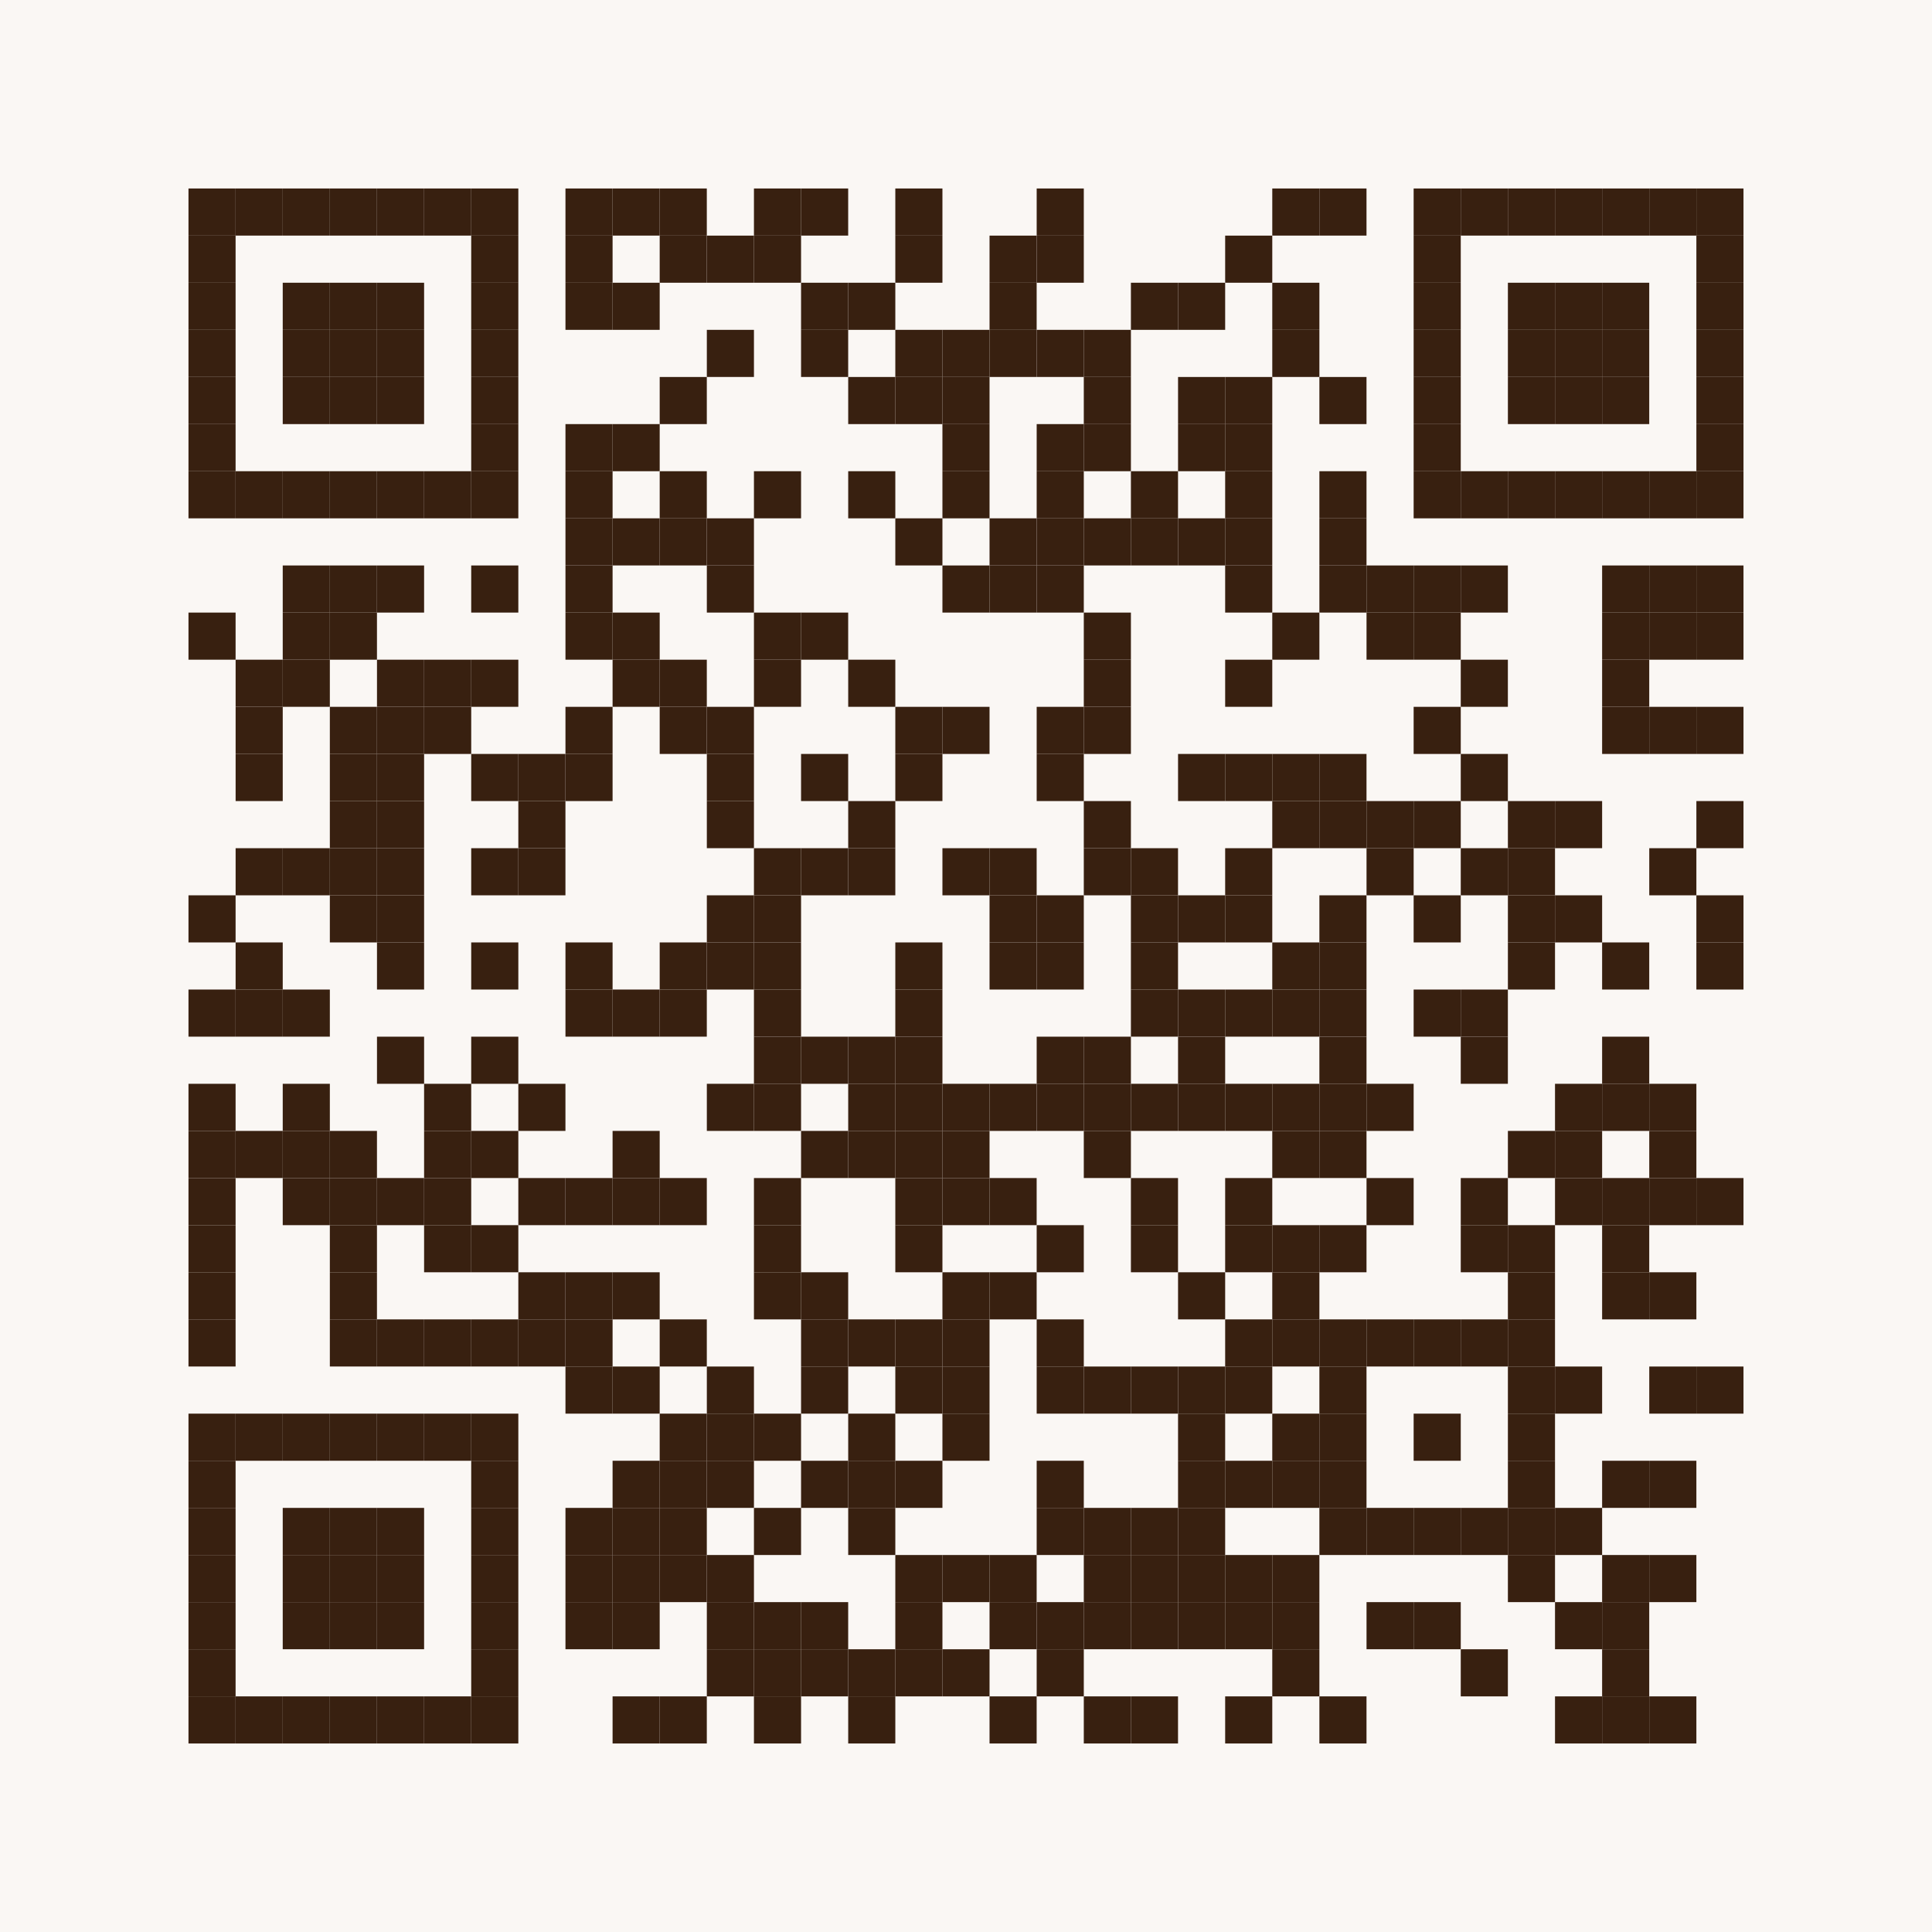
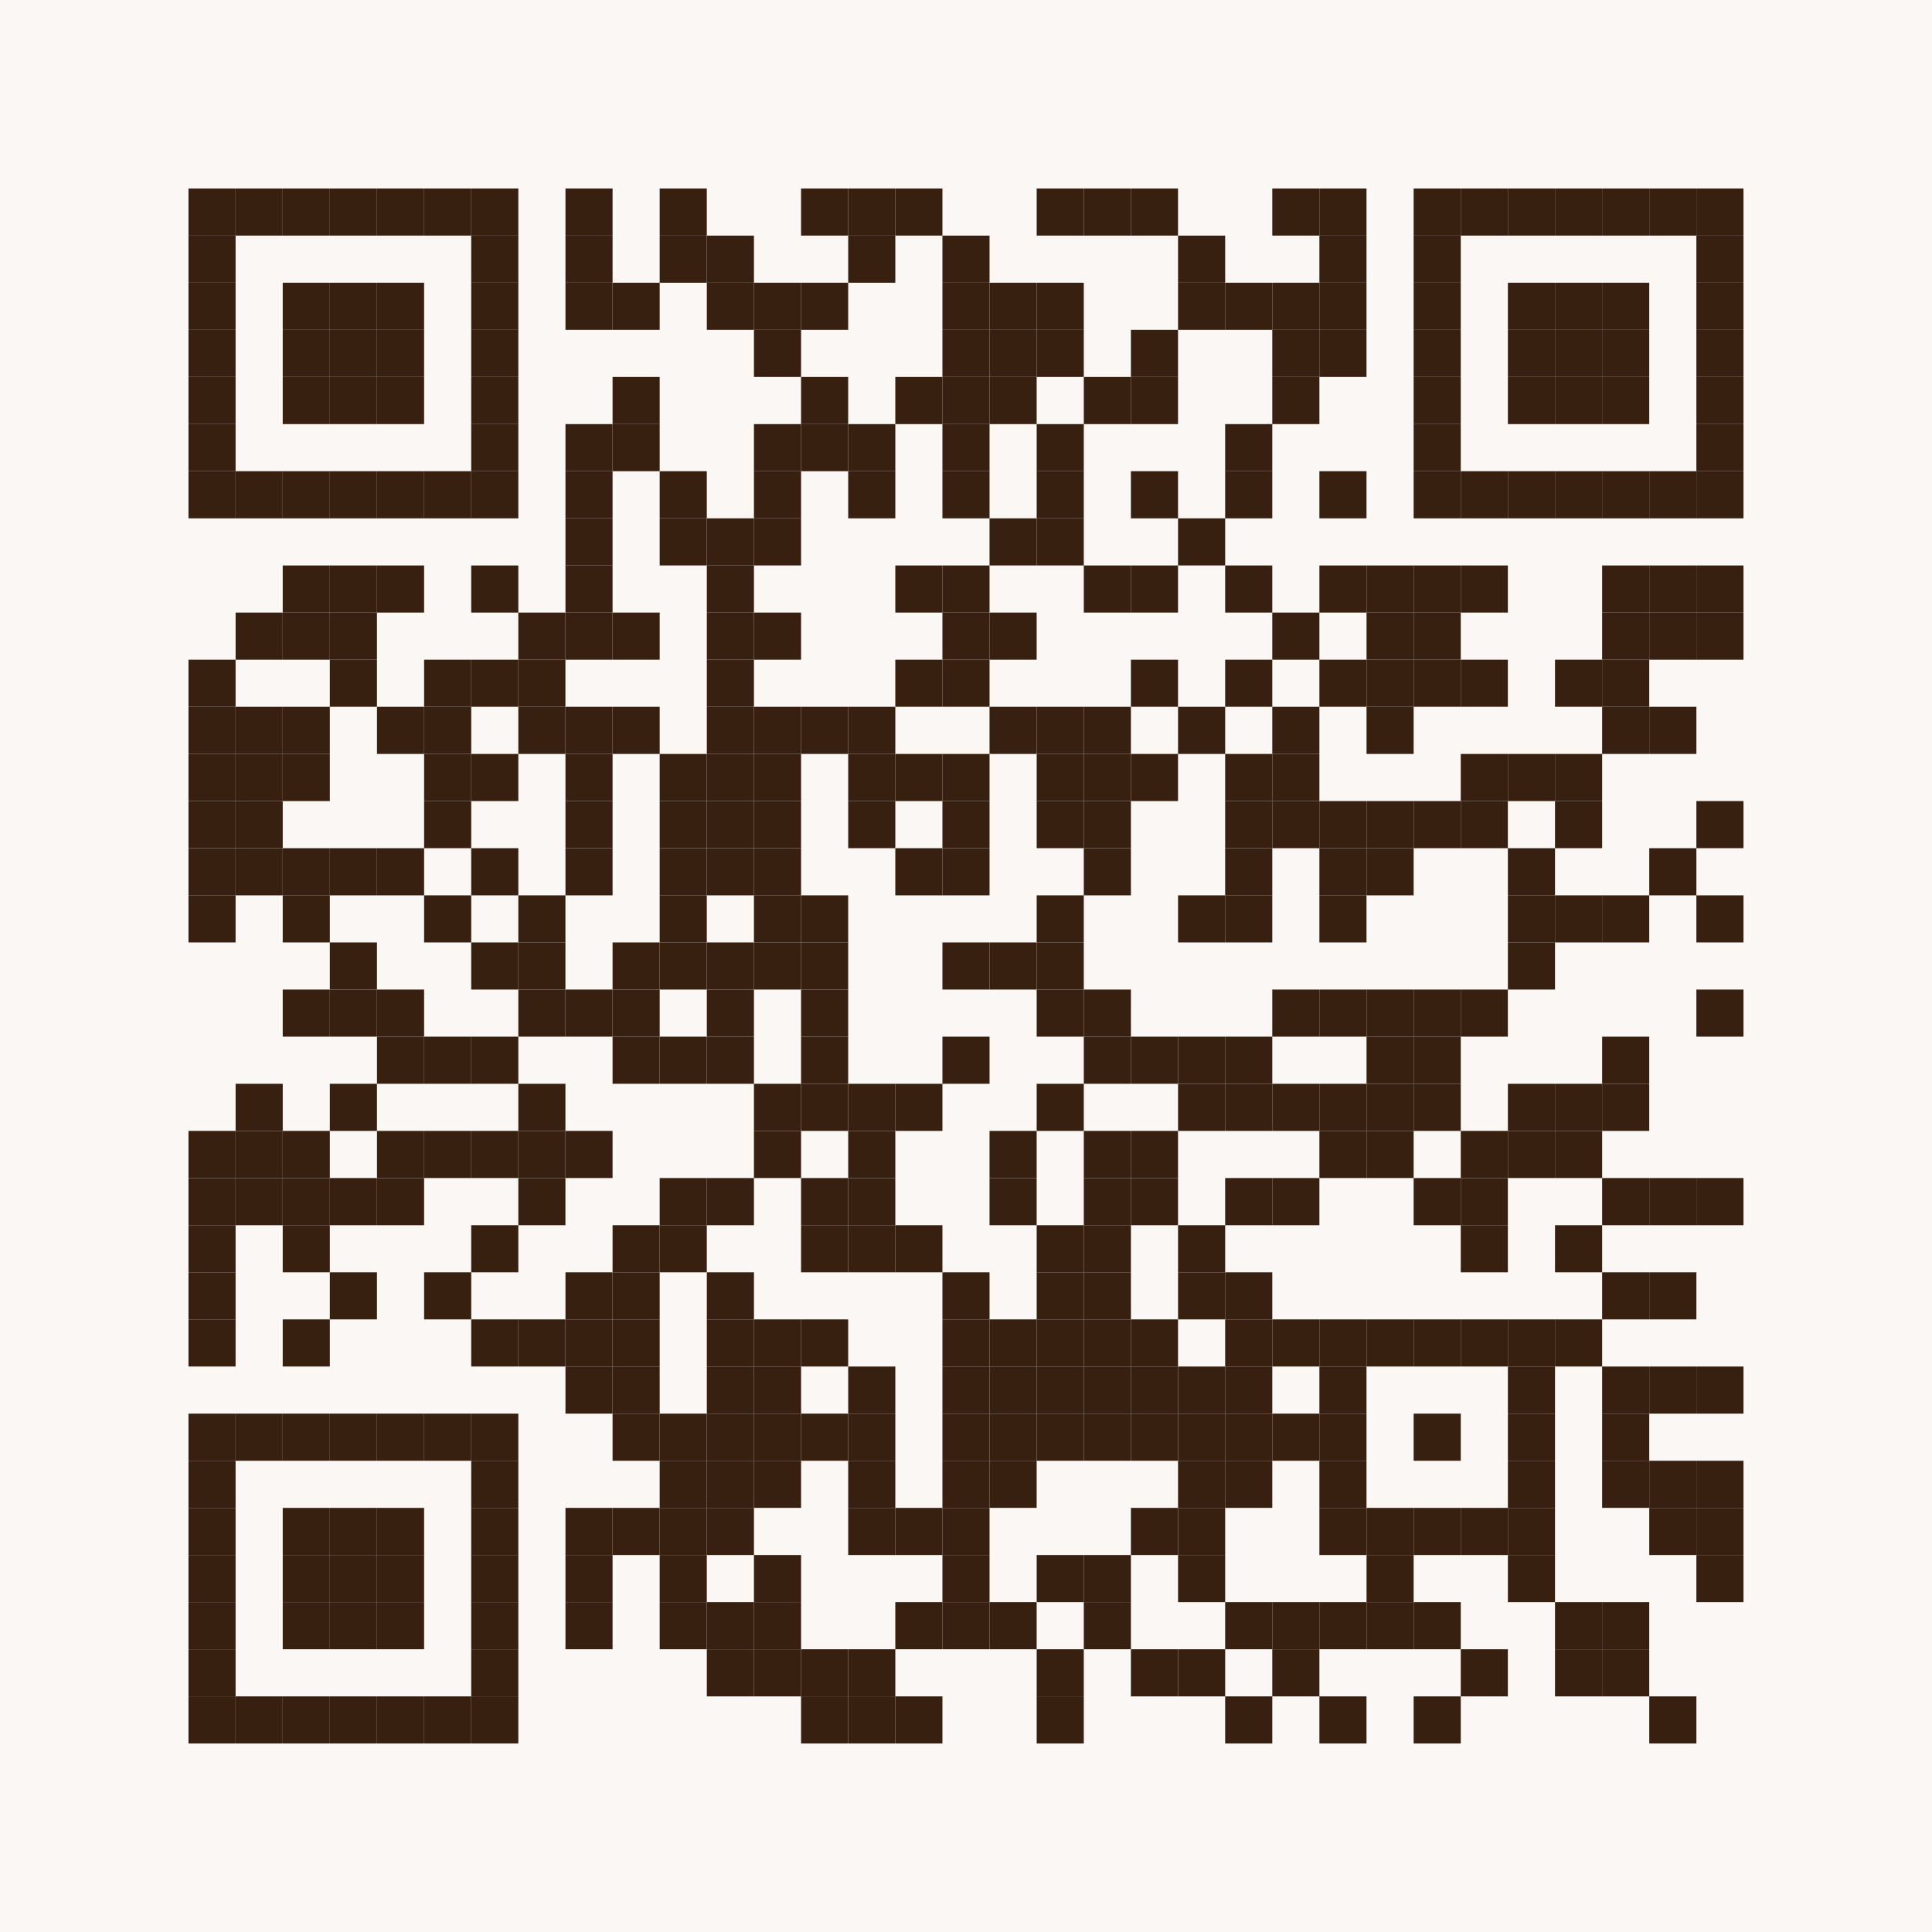
<svg xmlns="http://www.w3.org/2000/svg" width="70mm" height="70mm" viewBox="0 0 70 70" role="img" aria-label="QR code linking to CoffeeSpot menu">
  <rect width="100%" height="100%" fill="#faf7f4" />
  <g fill="#382010">
    <rect x="6.829" y="6.829" width="1.707" height="1.707" />
    <rect x="8.537" y="6.829" width="1.707" height="1.707" />
    <rect x="10.244" y="6.829" width="1.707" height="1.707" />
    <rect x="11.951" y="6.829" width="1.707" height="1.707" />
    <rect x="13.659" y="6.829" width="1.707" height="1.707" />
    <rect x="15.366" y="6.829" width="1.707" height="1.707" />
    <rect x="17.073" y="6.829" width="1.707" height="1.707" />
    <rect x="20.488" y="6.829" width="1.707" height="1.707" />
-     <rect x="22.195" y="6.829" width="1.707" height="1.707" />
    <rect x="23.902" y="6.829" width="1.707" height="1.707" />
-     <rect x="27.317" y="6.829" width="1.707" height="1.707" />
    <rect x="29.024" y="6.829" width="1.707" height="1.707" />
+     <rect x="30.732" y="6.829" width="1.707" height="1.707" />
    <rect x="32.439" y="6.829" width="1.707" height="1.707" />
    <rect x="37.561" y="6.829" width="1.707" height="1.707" />
+     <rect x="39.268" y="6.829" width="1.707" height="1.707" />
+     <rect x="40.975" y="6.829" width="1.707" height="1.707" />
    <rect x="46.097" y="6.829" width="1.707" height="1.707" />
    <rect x="47.804" y="6.829" width="1.707" height="1.707" />
    <rect x="51.219" y="6.829" width="1.707" height="1.707" />
    <rect x="52.926" y="6.829" width="1.707" height="1.707" />
    <rect x="54.634" y="6.829" width="1.707" height="1.707" />
    <rect x="56.341" y="6.829" width="1.707" height="1.707" />
    <rect x="58.048" y="6.829" width="1.707" height="1.707" />
    <rect x="59.756" y="6.829" width="1.707" height="1.707" />
    <rect x="61.463" y="6.829" width="1.707" height="1.707" />
    <rect x="6.829" y="8.537" width="1.707" height="1.707" />
    <rect x="17.073" y="8.537" width="1.707" height="1.707" />
    <rect x="20.488" y="8.537" width="1.707" height="1.707" />
    <rect x="23.902" y="8.537" width="1.707" height="1.707" />
    <rect x="25.61" y="8.537" width="1.707" height="1.707" />
-     <rect x="27.317" y="8.537" width="1.707" height="1.707" />
-     <rect x="32.439" y="8.537" width="1.707" height="1.707" />
-     <rect x="35.853" y="8.537" width="1.707" height="1.707" />
-     <rect x="37.561" y="8.537" width="1.707" height="1.707" />
-     <rect x="44.39" y="8.537" width="1.707" height="1.707" />
+     <rect x="30.732" y="8.537" width="1.707" height="1.707" />
+     <rect x="34.146" y="8.537" width="1.707" height="1.707" />
+     <rect x="42.683" y="8.537" width="1.707" height="1.707" />
+     <rect x="47.804" y="8.537" width="1.707" height="1.707" />
    <rect x="51.219" y="8.537" width="1.707" height="1.707" />
    <rect x="61.463" y="8.537" width="1.707" height="1.707" />
    <rect x="6.829" y="10.244" width="1.707" height="1.707" />
    <rect x="10.244" y="10.244" width="1.707" height="1.707" />
    <rect x="11.951" y="10.244" width="1.707" height="1.707" />
    <rect x="13.659" y="10.244" width="1.707" height="1.707" />
    <rect x="17.073" y="10.244" width="1.707" height="1.707" />
    <rect x="20.488" y="10.244" width="1.707" height="1.707" />
    <rect x="22.195" y="10.244" width="1.707" height="1.707" />
+     <rect x="25.61" y="10.244" width="1.707" height="1.707" />
+     <rect x="27.317" y="10.244" width="1.707" height="1.707" />
    <rect x="29.024" y="10.244" width="1.707" height="1.707" />
-     <rect x="30.732" y="10.244" width="1.707" height="1.707" />
+     <rect x="34.146" y="10.244" width="1.707" height="1.707" />
    <rect x="35.853" y="10.244" width="1.707" height="1.707" />
-     <rect x="40.975" y="10.244" width="1.707" height="1.707" />
+     <rect x="37.561" y="10.244" width="1.707" height="1.707" />
    <rect x="42.683" y="10.244" width="1.707" height="1.707" />
+     <rect x="44.39" y="10.244" width="1.707" height="1.707" />
    <rect x="46.097" y="10.244" width="1.707" height="1.707" />
+     <rect x="47.804" y="10.244" width="1.707" height="1.707" />
    <rect x="51.219" y="10.244" width="1.707" height="1.707" />
    <rect x="54.634" y="10.244" width="1.707" height="1.707" />
    <rect x="56.341" y="10.244" width="1.707" height="1.707" />
    <rect x="58.048" y="10.244" width="1.707" height="1.707" />
    <rect x="61.463" y="10.244" width="1.707" height="1.707" />
    <rect x="6.829" y="11.951" width="1.707" height="1.707" />
    <rect x="10.244" y="11.951" width="1.707" height="1.707" />
    <rect x="11.951" y="11.951" width="1.707" height="1.707" />
    <rect x="13.659" y="11.951" width="1.707" height="1.707" />
    <rect x="17.073" y="11.951" width="1.707" height="1.707" />
-     <rect x="25.61" y="11.951" width="1.707" height="1.707" />
-     <rect x="29.024" y="11.951" width="1.707" height="1.707" />
-     <rect x="32.439" y="11.951" width="1.707" height="1.707" />
+     <rect x="27.317" y="11.951" width="1.707" height="1.707" />
    <rect x="34.146" y="11.951" width="1.707" height="1.707" />
    <rect x="35.853" y="11.951" width="1.707" height="1.707" />
    <rect x="37.561" y="11.951" width="1.707" height="1.707" />
-     <rect x="39.268" y="11.951" width="1.707" height="1.707" />
+     <rect x="40.975" y="11.951" width="1.707" height="1.707" />
    <rect x="46.097" y="11.951" width="1.707" height="1.707" />
+     <rect x="47.804" y="11.951" width="1.707" height="1.707" />
    <rect x="51.219" y="11.951" width="1.707" height="1.707" />
    <rect x="54.634" y="11.951" width="1.707" height="1.707" />
    <rect x="56.341" y="11.951" width="1.707" height="1.707" />
    <rect x="58.048" y="11.951" width="1.707" height="1.707" />
    <rect x="61.463" y="11.951" width="1.707" height="1.707" />
    <rect x="6.829" y="13.659" width="1.707" height="1.707" />
    <rect x="10.244" y="13.659" width="1.707" height="1.707" />
    <rect x="11.951" y="13.659" width="1.707" height="1.707" />
    <rect x="13.659" y="13.659" width="1.707" height="1.707" />
    <rect x="17.073" y="13.659" width="1.707" height="1.707" />
-     <rect x="23.902" y="13.659" width="1.707" height="1.707" />
-     <rect x="30.732" y="13.659" width="1.707" height="1.707" />
+     <rect x="22.195" y="13.659" width="1.707" height="1.707" />
+     <rect x="29.024" y="13.659" width="1.707" height="1.707" />
    <rect x="32.439" y="13.659" width="1.707" height="1.707" />
    <rect x="34.146" y="13.659" width="1.707" height="1.707" />
+     <rect x="35.853" y="13.659" width="1.707" height="1.707" />
    <rect x="39.268" y="13.659" width="1.707" height="1.707" />
-     <rect x="42.683" y="13.659" width="1.707" height="1.707" />
-     <rect x="44.39" y="13.659" width="1.707" height="1.707" />
-     <rect x="47.804" y="13.659" width="1.707" height="1.707" />
+     <rect x="40.975" y="13.659" width="1.707" height="1.707" />
+     <rect x="46.097" y="13.659" width="1.707" height="1.707" />
    <rect x="51.219" y="13.659" width="1.707" height="1.707" />
    <rect x="54.634" y="13.659" width="1.707" height="1.707" />
    <rect x="56.341" y="13.659" width="1.707" height="1.707" />
    <rect x="58.048" y="13.659" width="1.707" height="1.707" />
    <rect x="61.463" y="13.659" width="1.707" height="1.707" />
    <rect x="6.829" y="15.366" width="1.707" height="1.707" />
    <rect x="17.073" y="15.366" width="1.707" height="1.707" />
    <rect x="20.488" y="15.366" width="1.707" height="1.707" />
    <rect x="22.195" y="15.366" width="1.707" height="1.707" />
+     <rect x="27.317" y="15.366" width="1.707" height="1.707" />
+     <rect x="29.024" y="15.366" width="1.707" height="1.707" />
+     <rect x="30.732" y="15.366" width="1.707" height="1.707" />
    <rect x="34.146" y="15.366" width="1.707" height="1.707" />
    <rect x="37.561" y="15.366" width="1.707" height="1.707" />
-     <rect x="39.268" y="15.366" width="1.707" height="1.707" />
-     <rect x="42.683" y="15.366" width="1.707" height="1.707" />
    <rect x="44.39" y="15.366" width="1.707" height="1.707" />
    <rect x="51.219" y="15.366" width="1.707" height="1.707" />
    <rect x="61.463" y="15.366" width="1.707" height="1.707" />
    <rect x="6.829" y="17.073" width="1.707" height="1.707" />
    <rect x="8.537" y="17.073" width="1.707" height="1.707" />
    <rect x="10.244" y="17.073" width="1.707" height="1.707" />
    <rect x="11.951" y="17.073" width="1.707" height="1.707" />
    <rect x="13.659" y="17.073" width="1.707" height="1.707" />
    <rect x="15.366" y="17.073" width="1.707" height="1.707" />
    <rect x="17.073" y="17.073" width="1.707" height="1.707" />
    <rect x="20.488" y="17.073" width="1.707" height="1.707" />
    <rect x="23.902" y="17.073" width="1.707" height="1.707" />
    <rect x="27.317" y="17.073" width="1.707" height="1.707" />
    <rect x="30.732" y="17.073" width="1.707" height="1.707" />
    <rect x="34.146" y="17.073" width="1.707" height="1.707" />
    <rect x="37.561" y="17.073" width="1.707" height="1.707" />
    <rect x="40.975" y="17.073" width="1.707" height="1.707" />
    <rect x="44.39" y="17.073" width="1.707" height="1.707" />
    <rect x="47.804" y="17.073" width="1.707" height="1.707" />
    <rect x="51.219" y="17.073" width="1.707" height="1.707" />
    <rect x="52.926" y="17.073" width="1.707" height="1.707" />
    <rect x="54.634" y="17.073" width="1.707" height="1.707" />
    <rect x="56.341" y="17.073" width="1.707" height="1.707" />
    <rect x="58.048" y="17.073" width="1.707" height="1.707" />
    <rect x="59.756" y="17.073" width="1.707" height="1.707" />
    <rect x="61.463" y="17.073" width="1.707" height="1.707" />
    <rect x="20.488" y="18.78" width="1.707" height="1.707" />
-     <rect x="22.195" y="18.78" width="1.707" height="1.707" />
    <rect x="23.902" y="18.78" width="1.707" height="1.707" />
    <rect x="25.61" y="18.78" width="1.707" height="1.707" />
-     <rect x="32.439" y="18.78" width="1.707" height="1.707" />
+     <rect x="27.317" y="18.78" width="1.707" height="1.707" />
    <rect x="35.853" y="18.78" width="1.707" height="1.707" />
    <rect x="37.561" y="18.78" width="1.707" height="1.707" />
-     <rect x="39.268" y="18.78" width="1.707" height="1.707" />
-     <rect x="40.975" y="18.78" width="1.707" height="1.707" />
    <rect x="42.683" y="18.78" width="1.707" height="1.707" />
-     <rect x="44.39" y="18.78" width="1.707" height="1.707" />
-     <rect x="47.804" y="18.78" width="1.707" height="1.707" />
    <rect x="10.244" y="20.488" width="1.707" height="1.707" />
    <rect x="11.951" y="20.488" width="1.707" height="1.707" />
    <rect x="13.659" y="20.488" width="1.707" height="1.707" />
    <rect x="17.073" y="20.488" width="1.707" height="1.707" />
    <rect x="20.488" y="20.488" width="1.707" height="1.707" />
    <rect x="25.61" y="20.488" width="1.707" height="1.707" />
+     <rect x="32.439" y="20.488" width="1.707" height="1.707" />
    <rect x="34.146" y="20.488" width="1.707" height="1.707" />
-     <rect x="35.853" y="20.488" width="1.707" height="1.707" />
-     <rect x="37.561" y="20.488" width="1.707" height="1.707" />
+     <rect x="39.268" y="20.488" width="1.707" height="1.707" />
+     <rect x="40.975" y="20.488" width="1.707" height="1.707" />
    <rect x="44.39" y="20.488" width="1.707" height="1.707" />
    <rect x="47.804" y="20.488" width="1.707" height="1.707" />
    <rect x="49.512" y="20.488" width="1.707" height="1.707" />
    <rect x="51.219" y="20.488" width="1.707" height="1.707" />
    <rect x="52.926" y="20.488" width="1.707" height="1.707" />
    <rect x="58.048" y="20.488" width="1.707" height="1.707" />
    <rect x="59.756" y="20.488" width="1.707" height="1.707" />
    <rect x="61.463" y="20.488" width="1.707" height="1.707" />
-     <rect x="6.829" y="22.195" width="1.707" height="1.707" />
+     <rect x="8.537" y="22.195" width="1.707" height="1.707" />
    <rect x="10.244" y="22.195" width="1.707" height="1.707" />
    <rect x="11.951" y="22.195" width="1.707" height="1.707" />
+     <rect x="18.78" y="22.195" width="1.707" height="1.707" />
    <rect x="20.488" y="22.195" width="1.707" height="1.707" />
    <rect x="22.195" y="22.195" width="1.707" height="1.707" />
+     <rect x="25.61" y="22.195" width="1.707" height="1.707" />
    <rect x="27.317" y="22.195" width="1.707" height="1.707" />
-     <rect x="29.024" y="22.195" width="1.707" height="1.707" />
-     <rect x="39.268" y="22.195" width="1.707" height="1.707" />
+     <rect x="34.146" y="22.195" width="1.707" height="1.707" />
+     <rect x="35.853" y="22.195" width="1.707" height="1.707" />
    <rect x="46.097" y="22.195" width="1.707" height="1.707" />
    <rect x="49.512" y="22.195" width="1.707" height="1.707" />
    <rect x="51.219" y="22.195" width="1.707" height="1.707" />
    <rect x="58.048" y="22.195" width="1.707" height="1.707" />
    <rect x="59.756" y="22.195" width="1.707" height="1.707" />
    <rect x="61.463" y="22.195" width="1.707" height="1.707" />
-     <rect x="8.537" y="23.902" width="1.707" height="1.707" />
-     <rect x="10.244" y="23.902" width="1.707" height="1.707" />
-     <rect x="13.659" y="23.902" width="1.707" height="1.707" />
+     <rect x="6.829" y="23.902" width="1.707" height="1.707" />
+     <rect x="11.951" y="23.902" width="1.707" height="1.707" />
    <rect x="15.366" y="23.902" width="1.707" height="1.707" />
    <rect x="17.073" y="23.902" width="1.707" height="1.707" />
-     <rect x="22.195" y="23.902" width="1.707" height="1.707" />
-     <rect x="23.902" y="23.902" width="1.707" height="1.707" />
-     <rect x="27.317" y="23.902" width="1.707" height="1.707" />
-     <rect x="30.732" y="23.902" width="1.707" height="1.707" />
-     <rect x="39.268" y="23.902" width="1.707" height="1.707" />
+     <rect x="18.78" y="23.902" width="1.707" height="1.707" />
+     <rect x="25.61" y="23.902" width="1.707" height="1.707" />
+     <rect x="32.439" y="23.902" width="1.707" height="1.707" />
+     <rect x="34.146" y="23.902" width="1.707" height="1.707" />
+     <rect x="40.975" y="23.902" width="1.707" height="1.707" />
    <rect x="44.39" y="23.902" width="1.707" height="1.707" />
+     <rect x="47.804" y="23.902" width="1.707" height="1.707" />
+     <rect x="49.512" y="23.902" width="1.707" height="1.707" />
+     <rect x="51.219" y="23.902" width="1.707" height="1.707" />
    <rect x="52.926" y="23.902" width="1.707" height="1.707" />
+     <rect x="56.341" y="23.902" width="1.707" height="1.707" />
    <rect x="58.048" y="23.902" width="1.707" height="1.707" />
+     <rect x="6.829" y="25.61" width="1.707" height="1.707" />
    <rect x="8.537" y="25.61" width="1.707" height="1.707" />
-     <rect x="11.951" y="25.61" width="1.707" height="1.707" />
+     <rect x="10.244" y="25.61" width="1.707" height="1.707" />
    <rect x="13.659" y="25.61" width="1.707" height="1.707" />
    <rect x="15.366" y="25.61" width="1.707" height="1.707" />
+     <rect x="18.78" y="25.61" width="1.707" height="1.707" />
    <rect x="20.488" y="25.61" width="1.707" height="1.707" />
-     <rect x="23.902" y="25.61" width="1.707" height="1.707" />
+     <rect x="22.195" y="25.61" width="1.707" height="1.707" />
    <rect x="25.61" y="25.61" width="1.707" height="1.707" />
-     <rect x="32.439" y="25.61" width="1.707" height="1.707" />
-     <rect x="34.146" y="25.61" width="1.707" height="1.707" />
+     <rect x="27.317" y="25.61" width="1.707" height="1.707" />
+     <rect x="29.024" y="25.61" width="1.707" height="1.707" />
+     <rect x="30.732" y="25.61" width="1.707" height="1.707" />
+     <rect x="35.853" y="25.61" width="1.707" height="1.707" />
    <rect x="37.561" y="25.61" width="1.707" height="1.707" />
    <rect x="39.268" y="25.61" width="1.707" height="1.707" />
-     <rect x="51.219" y="25.61" width="1.707" height="1.707" />
+     <rect x="42.683" y="25.61" width="1.707" height="1.707" />
+     <rect x="46.097" y="25.61" width="1.707" height="1.707" />
+     <rect x="49.512" y="25.61" width="1.707" height="1.707" />
    <rect x="58.048" y="25.61" width="1.707" height="1.707" />
    <rect x="59.756" y="25.61" width="1.707" height="1.707" />
-     <rect x="61.463" y="25.61" width="1.707" height="1.707" />
+     <rect x="6.829" y="27.317" width="1.707" height="1.707" />
    <rect x="8.537" y="27.317" width="1.707" height="1.707" />
-     <rect x="11.951" y="27.317" width="1.707" height="1.707" />
-     <rect x="13.659" y="27.317" width="1.707" height="1.707" />
+     <rect x="10.244" y="27.317" width="1.707" height="1.707" />
+     <rect x="15.366" y="27.317" width="1.707" height="1.707" />
    <rect x="17.073" y="27.317" width="1.707" height="1.707" />
-     <rect x="18.78" y="27.317" width="1.707" height="1.707" />
    <rect x="20.488" y="27.317" width="1.707" height="1.707" />
+     <rect x="23.902" y="27.317" width="1.707" height="1.707" />
    <rect x="25.61" y="27.317" width="1.707" height="1.707" />
-     <rect x="29.024" y="27.317" width="1.707" height="1.707" />
+     <rect x="27.317" y="27.317" width="1.707" height="1.707" />
+     <rect x="30.732" y="27.317" width="1.707" height="1.707" />
    <rect x="32.439" y="27.317" width="1.707" height="1.707" />
+     <rect x="34.146" y="27.317" width="1.707" height="1.707" />
    <rect x="37.561" y="27.317" width="1.707" height="1.707" />
-     <rect x="42.683" y="27.317" width="1.707" height="1.707" />
+     <rect x="39.268" y="27.317" width="1.707" height="1.707" />
+     <rect x="40.975" y="27.317" width="1.707" height="1.707" />
    <rect x="44.39" y="27.317" width="1.707" height="1.707" />
    <rect x="46.097" y="27.317" width="1.707" height="1.707" />
-     <rect x="47.804" y="27.317" width="1.707" height="1.707" />
    <rect x="52.926" y="27.317" width="1.707" height="1.707" />
-     <rect x="11.951" y="29.024" width="1.707" height="1.707" />
-     <rect x="13.659" y="29.024" width="1.707" height="1.707" />
-     <rect x="18.78" y="29.024" width="1.707" height="1.707" />
+     <rect x="54.634" y="27.317" width="1.707" height="1.707" />
+     <rect x="56.341" y="27.317" width="1.707" height="1.707" />
+     <rect x="6.829" y="29.024" width="1.707" height="1.707" />
+     <rect x="8.537" y="29.024" width="1.707" height="1.707" />
+     <rect x="15.366" y="29.024" width="1.707" height="1.707" />
+     <rect x="20.488" y="29.024" width="1.707" height="1.707" />
+     <rect x="23.902" y="29.024" width="1.707" height="1.707" />
    <rect x="25.61" y="29.024" width="1.707" height="1.707" />
+     <rect x="27.317" y="29.024" width="1.707" height="1.707" />
    <rect x="30.732" y="29.024" width="1.707" height="1.707" />
+     <rect x="34.146" y="29.024" width="1.707" height="1.707" />
+     <rect x="37.561" y="29.024" width="1.707" height="1.707" />
    <rect x="39.268" y="29.024" width="1.707" height="1.707" />
+     <rect x="44.39" y="29.024" width="1.707" height="1.707" />
    <rect x="46.097" y="29.024" width="1.707" height="1.707" />
    <rect x="47.804" y="29.024" width="1.707" height="1.707" />
    <rect x="49.512" y="29.024" width="1.707" height="1.707" />
    <rect x="51.219" y="29.024" width="1.707" height="1.707" />
-     <rect x="54.634" y="29.024" width="1.707" height="1.707" />
+     <rect x="52.926" y="29.024" width="1.707" height="1.707" />
    <rect x="56.341" y="29.024" width="1.707" height="1.707" />
    <rect x="61.463" y="29.024" width="1.707" height="1.707" />
+     <rect x="6.829" y="30.732" width="1.707" height="1.707" />
    <rect x="8.537" y="30.732" width="1.707" height="1.707" />
    <rect x="10.244" y="30.732" width="1.707" height="1.707" />
    <rect x="11.951" y="30.732" width="1.707" height="1.707" />
    <rect x="13.659" y="30.732" width="1.707" height="1.707" />
    <rect x="17.073" y="30.732" width="1.707" height="1.707" />
-     <rect x="18.78" y="30.732" width="1.707" height="1.707" />
+     <rect x="20.488" y="30.732" width="1.707" height="1.707" />
+     <rect x="23.902" y="30.732" width="1.707" height="1.707" />
+     <rect x="25.61" y="30.732" width="1.707" height="1.707" />
    <rect x="27.317" y="30.732" width="1.707" height="1.707" />
-     <rect x="29.024" y="30.732" width="1.707" height="1.707" />
-     <rect x="30.732" y="30.732" width="1.707" height="1.707" />
+     <rect x="32.439" y="30.732" width="1.707" height="1.707" />
    <rect x="34.146" y="30.732" width="1.707" height="1.707" />
-     <rect x="35.853" y="30.732" width="1.707" height="1.707" />
    <rect x="39.268" y="30.732" width="1.707" height="1.707" />
-     <rect x="40.975" y="30.732" width="1.707" height="1.707" />
    <rect x="44.39" y="30.732" width="1.707" height="1.707" />
+     <rect x="47.804" y="30.732" width="1.707" height="1.707" />
    <rect x="49.512" y="30.732" width="1.707" height="1.707" />
-     <rect x="52.926" y="30.732" width="1.707" height="1.707" />
    <rect x="54.634" y="30.732" width="1.707" height="1.707" />
    <rect x="59.756" y="30.732" width="1.707" height="1.707" />
    <rect x="6.829" y="32.439" width="1.707" height="1.707" />
-     <rect x="11.951" y="32.439" width="1.707" height="1.707" />
-     <rect x="13.659" y="32.439" width="1.707" height="1.707" />
-     <rect x="25.61" y="32.439" width="1.707" height="1.707" />
+     <rect x="10.244" y="32.439" width="1.707" height="1.707" />
+     <rect x="15.366" y="32.439" width="1.707" height="1.707" />
+     <rect x="18.78" y="32.439" width="1.707" height="1.707" />
+     <rect x="23.902" y="32.439" width="1.707" height="1.707" />
    <rect x="27.317" y="32.439" width="1.707" height="1.707" />
-     <rect x="35.853" y="32.439" width="1.707" height="1.707" />
+     <rect x="29.024" y="32.439" width="1.707" height="1.707" />
    <rect x="37.561" y="32.439" width="1.707" height="1.707" />
-     <rect x="40.975" y="32.439" width="1.707" height="1.707" />
    <rect x="42.683" y="32.439" width="1.707" height="1.707" />
    <rect x="44.39" y="32.439" width="1.707" height="1.707" />
    <rect x="47.804" y="32.439" width="1.707" height="1.707" />
-     <rect x="51.219" y="32.439" width="1.707" height="1.707" />
    <rect x="54.634" y="32.439" width="1.707" height="1.707" />
    <rect x="56.341" y="32.439" width="1.707" height="1.707" />
+     <rect x="58.048" y="32.439" width="1.707" height="1.707" />
    <rect x="61.463" y="32.439" width="1.707" height="1.707" />
-     <rect x="8.537" y="34.146" width="1.707" height="1.707" />
-     <rect x="13.659" y="34.146" width="1.707" height="1.707" />
+     <rect x="11.951" y="34.146" width="1.707" height="1.707" />
    <rect x="17.073" y="34.146" width="1.707" height="1.707" />
-     <rect x="20.488" y="34.146" width="1.707" height="1.707" />
+     <rect x="18.78" y="34.146" width="1.707" height="1.707" />
+     <rect x="22.195" y="34.146" width="1.707" height="1.707" />
    <rect x="23.902" y="34.146" width="1.707" height="1.707" />
    <rect x="25.61" y="34.146" width="1.707" height="1.707" />
    <rect x="27.317" y="34.146" width="1.707" height="1.707" />
-     <rect x="32.439" y="34.146" width="1.707" height="1.707" />
+     <rect x="29.024" y="34.146" width="1.707" height="1.707" />
+     <rect x="34.146" y="34.146" width="1.707" height="1.707" />
    <rect x="35.853" y="34.146" width="1.707" height="1.707" />
    <rect x="37.561" y="34.146" width="1.707" height="1.707" />
-     <rect x="40.975" y="34.146" width="1.707" height="1.707" />
-     <rect x="46.097" y="34.146" width="1.707" height="1.707" />
-     <rect x="47.804" y="34.146" width="1.707" height="1.707" />
    <rect x="54.634" y="34.146" width="1.707" height="1.707" />
-     <rect x="58.048" y="34.146" width="1.707" height="1.707" />
-     <rect x="61.463" y="34.146" width="1.707" height="1.707" />
-     <rect x="6.829" y="35.853" width="1.707" height="1.707" />
-     <rect x="8.537" y="35.853" width="1.707" height="1.707" />
    <rect x="10.244" y="35.853" width="1.707" height="1.707" />
+     <rect x="11.951" y="35.853" width="1.707" height="1.707" />
+     <rect x="13.659" y="35.853" width="1.707" height="1.707" />
+     <rect x="18.78" y="35.853" width="1.707" height="1.707" />
    <rect x="20.488" y="35.853" width="1.707" height="1.707" />
    <rect x="22.195" y="35.853" width="1.707" height="1.707" />
-     <rect x="23.902" y="35.853" width="1.707" height="1.707" />
-     <rect x="27.317" y="35.853" width="1.707" height="1.707" />
-     <rect x="32.439" y="35.853" width="1.707" height="1.707" />
-     <rect x="40.975" y="35.853" width="1.707" height="1.707" />
-     <rect x="42.683" y="35.853" width="1.707" height="1.707" />
-     <rect x="44.39" y="35.853" width="1.707" height="1.707" />
+     <rect x="25.61" y="35.853" width="1.707" height="1.707" />
+     <rect x="29.024" y="35.853" width="1.707" height="1.707" />
+     <rect x="37.561" y="35.853" width="1.707" height="1.707" />
+     <rect x="39.268" y="35.853" width="1.707" height="1.707" />
    <rect x="46.097" y="35.853" width="1.707" height="1.707" />
    <rect x="47.804" y="35.853" width="1.707" height="1.707" />
+     <rect x="49.512" y="35.853" width="1.707" height="1.707" />
    <rect x="51.219" y="35.853" width="1.707" height="1.707" />
    <rect x="52.926" y="35.853" width="1.707" height="1.707" />
+     <rect x="61.463" y="35.853" width="1.707" height="1.707" />
    <rect x="13.659" y="37.561" width="1.707" height="1.707" />
+     <rect x="15.366" y="37.561" width="1.707" height="1.707" />
    <rect x="17.073" y="37.561" width="1.707" height="1.707" />
-     <rect x="27.317" y="37.561" width="1.707" height="1.707" />
+     <rect x="22.195" y="37.561" width="1.707" height="1.707" />
+     <rect x="23.902" y="37.561" width="1.707" height="1.707" />
+     <rect x="25.61" y="37.561" width="1.707" height="1.707" />
    <rect x="29.024" y="37.561" width="1.707" height="1.707" />
-     <rect x="30.732" y="37.561" width="1.707" height="1.707" />
-     <rect x="32.439" y="37.561" width="1.707" height="1.707" />
-     <rect x="37.561" y="37.561" width="1.707" height="1.707" />
+     <rect x="34.146" y="37.561" width="1.707" height="1.707" />
    <rect x="39.268" y="37.561" width="1.707" height="1.707" />
+     <rect x="40.975" y="37.561" width="1.707" height="1.707" />
    <rect x="42.683" y="37.561" width="1.707" height="1.707" />
-     <rect x="47.804" y="37.561" width="1.707" height="1.707" />
-     <rect x="52.926" y="37.561" width="1.707" height="1.707" />
+     <rect x="44.39" y="37.561" width="1.707" height="1.707" />
+     <rect x="49.512" y="37.561" width="1.707" height="1.707" />
+     <rect x="51.219" y="37.561" width="1.707" height="1.707" />
    <rect x="58.048" y="37.561" width="1.707" height="1.707" />
-     <rect x="6.829" y="39.268" width="1.707" height="1.707" />
-     <rect x="10.244" y="39.268" width="1.707" height="1.707" />
-     <rect x="15.366" y="39.268" width="1.707" height="1.707" />
+     <rect x="8.537" y="39.268" width="1.707" height="1.707" />
+     <rect x="11.951" y="39.268" width="1.707" height="1.707" />
    <rect x="18.78" y="39.268" width="1.707" height="1.707" />
-     <rect x="25.61" y="39.268" width="1.707" height="1.707" />
    <rect x="27.317" y="39.268" width="1.707" height="1.707" />
+     <rect x="29.024" y="39.268" width="1.707" height="1.707" />
    <rect x="30.732" y="39.268" width="1.707" height="1.707" />
    <rect x="32.439" y="39.268" width="1.707" height="1.707" />
-     <rect x="34.146" y="39.268" width="1.707" height="1.707" />
-     <rect x="35.853" y="39.268" width="1.707" height="1.707" />
    <rect x="37.561" y="39.268" width="1.707" height="1.707" />
-     <rect x="39.268" y="39.268" width="1.707" height="1.707" />
-     <rect x="40.975" y="39.268" width="1.707" height="1.707" />
    <rect x="42.683" y="39.268" width="1.707" height="1.707" />
    <rect x="44.39" y="39.268" width="1.707" height="1.707" />
    <rect x="46.097" y="39.268" width="1.707" height="1.707" />
    <rect x="47.804" y="39.268" width="1.707" height="1.707" />
    <rect x="49.512" y="39.268" width="1.707" height="1.707" />
+     <rect x="51.219" y="39.268" width="1.707" height="1.707" />
+     <rect x="54.634" y="39.268" width="1.707" height="1.707" />
    <rect x="56.341" y="39.268" width="1.707" height="1.707" />
    <rect x="58.048" y="39.268" width="1.707" height="1.707" />
-     <rect x="59.756" y="39.268" width="1.707" height="1.707" />
    <rect x="6.829" y="40.975" width="1.707" height="1.707" />
    <rect x="8.537" y="40.975" width="1.707" height="1.707" />
    <rect x="10.244" y="40.975" width="1.707" height="1.707" />
-     <rect x="11.951" y="40.975" width="1.707" height="1.707" />
+     <rect x="13.659" y="40.975" width="1.707" height="1.707" />
    <rect x="15.366" y="40.975" width="1.707" height="1.707" />
    <rect x="17.073" y="40.975" width="1.707" height="1.707" />
-     <rect x="22.195" y="40.975" width="1.707" height="1.707" />
-     <rect x="29.024" y="40.975" width="1.707" height="1.707" />
+     <rect x="18.78" y="40.975" width="1.707" height="1.707" />
+     <rect x="20.488" y="40.975" width="1.707" height="1.707" />
+     <rect x="27.317" y="40.975" width="1.707" height="1.707" />
    <rect x="30.732" y="40.975" width="1.707" height="1.707" />
-     <rect x="32.439" y="40.975" width="1.707" height="1.707" />
-     <rect x="34.146" y="40.975" width="1.707" height="1.707" />
+     <rect x="35.853" y="40.975" width="1.707" height="1.707" />
    <rect x="39.268" y="40.975" width="1.707" height="1.707" />
-     <rect x="46.097" y="40.975" width="1.707" height="1.707" />
+     <rect x="40.975" y="40.975" width="1.707" height="1.707" />
    <rect x="47.804" y="40.975" width="1.707" height="1.707" />
+     <rect x="49.512" y="40.975" width="1.707" height="1.707" />
+     <rect x="52.926" y="40.975" width="1.707" height="1.707" />
    <rect x="54.634" y="40.975" width="1.707" height="1.707" />
    <rect x="56.341" y="40.975" width="1.707" height="1.707" />
-     <rect x="59.756" y="40.975" width="1.707" height="1.707" />
    <rect x="6.829" y="42.683" width="1.707" height="1.707" />
+     <rect x="8.537" y="42.683" width="1.707" height="1.707" />
    <rect x="10.244" y="42.683" width="1.707" height="1.707" />
    <rect x="11.951" y="42.683" width="1.707" height="1.707" />
    <rect x="13.659" y="42.683" width="1.707" height="1.707" />
-     <rect x="15.366" y="42.683" width="1.707" height="1.707" />
    <rect x="18.78" y="42.683" width="1.707" height="1.707" />
-     <rect x="20.488" y="42.683" width="1.707" height="1.707" />
-     <rect x="22.195" y="42.683" width="1.707" height="1.707" />
    <rect x="23.902" y="42.683" width="1.707" height="1.707" />
-     <rect x="27.317" y="42.683" width="1.707" height="1.707" />
-     <rect x="32.439" y="42.683" width="1.707" height="1.707" />
-     <rect x="34.146" y="42.683" width="1.707" height="1.707" />
+     <rect x="25.61" y="42.683" width="1.707" height="1.707" />
+     <rect x="29.024" y="42.683" width="1.707" height="1.707" />
+     <rect x="30.732" y="42.683" width="1.707" height="1.707" />
    <rect x="35.853" y="42.683" width="1.707" height="1.707" />
+     <rect x="39.268" y="42.683" width="1.707" height="1.707" />
    <rect x="40.975" y="42.683" width="1.707" height="1.707" />
    <rect x="44.39" y="42.683" width="1.707" height="1.707" />
-     <rect x="49.512" y="42.683" width="1.707" height="1.707" />
+     <rect x="46.097" y="42.683" width="1.707" height="1.707" />
+     <rect x="51.219" y="42.683" width="1.707" height="1.707" />
    <rect x="52.926" y="42.683" width="1.707" height="1.707" />
-     <rect x="56.341" y="42.683" width="1.707" height="1.707" />
    <rect x="58.048" y="42.683" width="1.707" height="1.707" />
    <rect x="59.756" y="42.683" width="1.707" height="1.707" />
    <rect x="61.463" y="42.683" width="1.707" height="1.707" />
    <rect x="6.829" y="44.39" width="1.707" height="1.707" />
-     <rect x="11.951" y="44.39" width="1.707" height="1.707" />
-     <rect x="15.366" y="44.39" width="1.707" height="1.707" />
+     <rect x="10.244" y="44.39" width="1.707" height="1.707" />
    <rect x="17.073" y="44.39" width="1.707" height="1.707" />
-     <rect x="27.317" y="44.39" width="1.707" height="1.707" />
+     <rect x="22.195" y="44.39" width="1.707" height="1.707" />
+     <rect x="23.902" y="44.39" width="1.707" height="1.707" />
+     <rect x="29.024" y="44.39" width="1.707" height="1.707" />
+     <rect x="30.732" y="44.39" width="1.707" height="1.707" />
    <rect x="32.439" y="44.39" width="1.707" height="1.707" />
    <rect x="37.561" y="44.39" width="1.707" height="1.707" />
-     <rect x="40.975" y="44.39" width="1.707" height="1.707" />
-     <rect x="44.39" y="44.39" width="1.707" height="1.707" />
-     <rect x="46.097" y="44.39" width="1.707" height="1.707" />
-     <rect x="47.804" y="44.39" width="1.707" height="1.707" />
+     <rect x="39.268" y="44.39" width="1.707" height="1.707" />
+     <rect x="42.683" y="44.39" width="1.707" height="1.707" />
    <rect x="52.926" y="44.39" width="1.707" height="1.707" />
-     <rect x="54.634" y="44.39" width="1.707" height="1.707" />
-     <rect x="58.048" y="44.39" width="1.707" height="1.707" />
+     <rect x="56.341" y="44.39" width="1.707" height="1.707" />
    <rect x="6.829" y="46.097" width="1.707" height="1.707" />
    <rect x="11.951" y="46.097" width="1.707" height="1.707" />
-     <rect x="18.78" y="46.097" width="1.707" height="1.707" />
+     <rect x="15.366" y="46.097" width="1.707" height="1.707" />
    <rect x="20.488" y="46.097" width="1.707" height="1.707" />
    <rect x="22.195" y="46.097" width="1.707" height="1.707" />
-     <rect x="27.317" y="46.097" width="1.707" height="1.707" />
-     <rect x="29.024" y="46.097" width="1.707" height="1.707" />
+     <rect x="25.61" y="46.097" width="1.707" height="1.707" />
    <rect x="34.146" y="46.097" width="1.707" height="1.707" />
-     <rect x="35.853" y="46.097" width="1.707" height="1.707" />
+     <rect x="37.561" y="46.097" width="1.707" height="1.707" />
+     <rect x="39.268" y="46.097" width="1.707" height="1.707" />
    <rect x="42.683" y="46.097" width="1.707" height="1.707" />
-     <rect x="46.097" y="46.097" width="1.707" height="1.707" />
-     <rect x="54.634" y="46.097" width="1.707" height="1.707" />
+     <rect x="44.39" y="46.097" width="1.707" height="1.707" />
    <rect x="58.048" y="46.097" width="1.707" height="1.707" />
    <rect x="59.756" y="46.097" width="1.707" height="1.707" />
    <rect x="6.829" y="47.804" width="1.707" height="1.707" />
-     <rect x="11.951" y="47.804" width="1.707" height="1.707" />
-     <rect x="13.659" y="47.804" width="1.707" height="1.707" />
-     <rect x="15.366" y="47.804" width="1.707" height="1.707" />
+     <rect x="10.244" y="47.804" width="1.707" height="1.707" />
    <rect x="17.073" y="47.804" width="1.707" height="1.707" />
    <rect x="18.78" y="47.804" width="1.707" height="1.707" />
    <rect x="20.488" y="47.804" width="1.707" height="1.707" />
-     <rect x="23.902" y="47.804" width="1.707" height="1.707" />
+     <rect x="22.195" y="47.804" width="1.707" height="1.707" />
+     <rect x="25.61" y="47.804" width="1.707" height="1.707" />
+     <rect x="27.317" y="47.804" width="1.707" height="1.707" />
    <rect x="29.024" y="47.804" width="1.707" height="1.707" />
-     <rect x="30.732" y="47.804" width="1.707" height="1.707" />
-     <rect x="32.439" y="47.804" width="1.707" height="1.707" />
    <rect x="34.146" y="47.804" width="1.707" height="1.707" />
+     <rect x="35.853" y="47.804" width="1.707" height="1.707" />
    <rect x="37.561" y="47.804" width="1.707" height="1.707" />
+     <rect x="39.268" y="47.804" width="1.707" height="1.707" />
+     <rect x="40.975" y="47.804" width="1.707" height="1.707" />
    <rect x="44.39" y="47.804" width="1.707" height="1.707" />
    <rect x="46.097" y="47.804" width="1.707" height="1.707" />
    <rect x="47.804" y="47.804" width="1.707" height="1.707" />
    <rect x="49.512" y="47.804" width="1.707" height="1.707" />
    <rect x="51.219" y="47.804" width="1.707" height="1.707" />
    <rect x="52.926" y="47.804" width="1.707" height="1.707" />
    <rect x="54.634" y="47.804" width="1.707" height="1.707" />
+     <rect x="56.341" y="47.804" width="1.707" height="1.707" />
    <rect x="20.488" y="49.512" width="1.707" height="1.707" />
    <rect x="22.195" y="49.512" width="1.707" height="1.707" />
    <rect x="25.61" y="49.512" width="1.707" height="1.707" />
-     <rect x="29.024" y="49.512" width="1.707" height="1.707" />
-     <rect x="32.439" y="49.512" width="1.707" height="1.707" />
+     <rect x="27.317" y="49.512" width="1.707" height="1.707" />
+     <rect x="30.732" y="49.512" width="1.707" height="1.707" />
    <rect x="34.146" y="49.512" width="1.707" height="1.707" />
+     <rect x="35.853" y="49.512" width="1.707" height="1.707" />
    <rect x="37.561" y="49.512" width="1.707" height="1.707" />
    <rect x="39.268" y="49.512" width="1.707" height="1.707" />
    <rect x="40.975" y="49.512" width="1.707" height="1.707" />
    <rect x="42.683" y="49.512" width="1.707" height="1.707" />
    <rect x="44.39" y="49.512" width="1.707" height="1.707" />
    <rect x="47.804" y="49.512" width="1.707" height="1.707" />
    <rect x="54.634" y="49.512" width="1.707" height="1.707" />
-     <rect x="56.341" y="49.512" width="1.707" height="1.707" />
+     <rect x="58.048" y="49.512" width="1.707" height="1.707" />
    <rect x="59.756" y="49.512" width="1.707" height="1.707" />
    <rect x="61.463" y="49.512" width="1.707" height="1.707" />
    <rect x="6.829" y="51.219" width="1.707" height="1.707" />
    <rect x="8.537" y="51.219" width="1.707" height="1.707" />
    <rect x="10.244" y="51.219" width="1.707" height="1.707" />
    <rect x="11.951" y="51.219" width="1.707" height="1.707" />
    <rect x="13.659" y="51.219" width="1.707" height="1.707" />
    <rect x="15.366" y="51.219" width="1.707" height="1.707" />
    <rect x="17.073" y="51.219" width="1.707" height="1.707" />
+     <rect x="22.195" y="51.219" width="1.707" height="1.707" />
    <rect x="23.902" y="51.219" width="1.707" height="1.707" />
    <rect x="25.61" y="51.219" width="1.707" height="1.707" />
    <rect x="27.317" y="51.219" width="1.707" height="1.707" />
+     <rect x="29.024" y="51.219" width="1.707" height="1.707" />
    <rect x="30.732" y="51.219" width="1.707" height="1.707" />
    <rect x="34.146" y="51.219" width="1.707" height="1.707" />
+     <rect x="35.853" y="51.219" width="1.707" height="1.707" />
+     <rect x="37.561" y="51.219" width="1.707" height="1.707" />
+     <rect x="39.268" y="51.219" width="1.707" height="1.707" />
+     <rect x="40.975" y="51.219" width="1.707" height="1.707" />
    <rect x="42.683" y="51.219" width="1.707" height="1.707" />
+     <rect x="44.39" y="51.219" width="1.707" height="1.707" />
    <rect x="46.097" y="51.219" width="1.707" height="1.707" />
    <rect x="47.804" y="51.219" width="1.707" height="1.707" />
    <rect x="51.219" y="51.219" width="1.707" height="1.707" />
    <rect x="54.634" y="51.219" width="1.707" height="1.707" />
+     <rect x="58.048" y="51.219" width="1.707" height="1.707" />
    <rect x="6.829" y="52.926" width="1.707" height="1.707" />
    <rect x="17.073" y="52.926" width="1.707" height="1.707" />
-     <rect x="22.195" y="52.926" width="1.707" height="1.707" />
    <rect x="23.902" y="52.926" width="1.707" height="1.707" />
    <rect x="25.61" y="52.926" width="1.707" height="1.707" />
-     <rect x="29.024" y="52.926" width="1.707" height="1.707" />
+     <rect x="27.317" y="52.926" width="1.707" height="1.707" />
    <rect x="30.732" y="52.926" width="1.707" height="1.707" />
-     <rect x="32.439" y="52.926" width="1.707" height="1.707" />
-     <rect x="37.561" y="52.926" width="1.707" height="1.707" />
+     <rect x="34.146" y="52.926" width="1.707" height="1.707" />
+     <rect x="35.853" y="52.926" width="1.707" height="1.707" />
    <rect x="42.683" y="52.926" width="1.707" height="1.707" />
    <rect x="44.39" y="52.926" width="1.707" height="1.707" />
-     <rect x="46.097" y="52.926" width="1.707" height="1.707" />
    <rect x="47.804" y="52.926" width="1.707" height="1.707" />
    <rect x="54.634" y="52.926" width="1.707" height="1.707" />
    <rect x="58.048" y="52.926" width="1.707" height="1.707" />
    <rect x="59.756" y="52.926" width="1.707" height="1.707" />
+     <rect x="61.463" y="52.926" width="1.707" height="1.707" />
    <rect x="6.829" y="54.634" width="1.707" height="1.707" />
    <rect x="10.244" y="54.634" width="1.707" height="1.707" />
    <rect x="11.951" y="54.634" width="1.707" height="1.707" />
    <rect x="13.659" y="54.634" width="1.707" height="1.707" />
    <rect x="17.073" y="54.634" width="1.707" height="1.707" />
    <rect x="20.488" y="54.634" width="1.707" height="1.707" />
    <rect x="22.195" y="54.634" width="1.707" height="1.707" />
    <rect x="23.902" y="54.634" width="1.707" height="1.707" />
-     <rect x="27.317" y="54.634" width="1.707" height="1.707" />
+     <rect x="25.61" y="54.634" width="1.707" height="1.707" />
    <rect x="30.732" y="54.634" width="1.707" height="1.707" />
-     <rect x="37.561" y="54.634" width="1.707" height="1.707" />
-     <rect x="39.268" y="54.634" width="1.707" height="1.707" />
+     <rect x="32.439" y="54.634" width="1.707" height="1.707" />
+     <rect x="34.146" y="54.634" width="1.707" height="1.707" />
    <rect x="40.975" y="54.634" width="1.707" height="1.707" />
    <rect x="42.683" y="54.634" width="1.707" height="1.707" />
    <rect x="47.804" y="54.634" width="1.707" height="1.707" />
    <rect x="49.512" y="54.634" width="1.707" height="1.707" />
    <rect x="51.219" y="54.634" width="1.707" height="1.707" />
    <rect x="52.926" y="54.634" width="1.707" height="1.707" />
    <rect x="54.634" y="54.634" width="1.707" height="1.707" />
-     <rect x="56.341" y="54.634" width="1.707" height="1.707" />
+     <rect x="59.756" y="54.634" width="1.707" height="1.707" />
+     <rect x="61.463" y="54.634" width="1.707" height="1.707" />
    <rect x="6.829" y="56.341" width="1.707" height="1.707" />
    <rect x="10.244" y="56.341" width="1.707" height="1.707" />
    <rect x="11.951" y="56.341" width="1.707" height="1.707" />
    <rect x="13.659" y="56.341" width="1.707" height="1.707" />
    <rect x="17.073" y="56.341" width="1.707" height="1.707" />
    <rect x="20.488" y="56.341" width="1.707" height="1.707" />
-     <rect x="22.195" y="56.341" width="1.707" height="1.707" />
    <rect x="23.902" y="56.341" width="1.707" height="1.707" />
-     <rect x="25.61" y="56.341" width="1.707" height="1.707" />
-     <rect x="32.439" y="56.341" width="1.707" height="1.707" />
+     <rect x="27.317" y="56.341" width="1.707" height="1.707" />
    <rect x="34.146" y="56.341" width="1.707" height="1.707" />
-     <rect x="35.853" y="56.341" width="1.707" height="1.707" />
+     <rect x="37.561" y="56.341" width="1.707" height="1.707" />
    <rect x="39.268" y="56.341" width="1.707" height="1.707" />
-     <rect x="40.975" y="56.341" width="1.707" height="1.707" />
    <rect x="42.683" y="56.341" width="1.707" height="1.707" />
-     <rect x="44.39" y="56.341" width="1.707" height="1.707" />
-     <rect x="46.097" y="56.341" width="1.707" height="1.707" />
+     <rect x="49.512" y="56.341" width="1.707" height="1.707" />
    <rect x="54.634" y="56.341" width="1.707" height="1.707" />
-     <rect x="58.048" y="56.341" width="1.707" height="1.707" />
-     <rect x="59.756" y="56.341" width="1.707" height="1.707" />
+     <rect x="61.463" y="56.341" width="1.707" height="1.707" />
    <rect x="6.829" y="58.048" width="1.707" height="1.707" />
    <rect x="10.244" y="58.048" width="1.707" height="1.707" />
    <rect x="11.951" y="58.048" width="1.707" height="1.707" />
    <rect x="13.659" y="58.048" width="1.707" height="1.707" />
    <rect x="17.073" y="58.048" width="1.707" height="1.707" />
    <rect x="20.488" y="58.048" width="1.707" height="1.707" />
-     <rect x="22.195" y="58.048" width="1.707" height="1.707" />
+     <rect x="23.902" y="58.048" width="1.707" height="1.707" />
    <rect x="25.61" y="58.048" width="1.707" height="1.707" />
    <rect x="27.317" y="58.048" width="1.707" height="1.707" />
-     <rect x="29.024" y="58.048" width="1.707" height="1.707" />
    <rect x="32.439" y="58.048" width="1.707" height="1.707" />
+     <rect x="34.146" y="58.048" width="1.707" height="1.707" />
    <rect x="35.853" y="58.048" width="1.707" height="1.707" />
-     <rect x="37.561" y="58.048" width="1.707" height="1.707" />
    <rect x="39.268" y="58.048" width="1.707" height="1.707" />
-     <rect x="40.975" y="58.048" width="1.707" height="1.707" />
-     <rect x="42.683" y="58.048" width="1.707" height="1.707" />
    <rect x="44.39" y="58.048" width="1.707" height="1.707" />
    <rect x="46.097" y="58.048" width="1.707" height="1.707" />
+     <rect x="47.804" y="58.048" width="1.707" height="1.707" />
    <rect x="49.512" y="58.048" width="1.707" height="1.707" />
    <rect x="51.219" y="58.048" width="1.707" height="1.707" />
    <rect x="56.341" y="58.048" width="1.707" height="1.707" />
    <rect x="58.048" y="58.048" width="1.707" height="1.707" />
    <rect x="6.829" y="59.756" width="1.707" height="1.707" />
    <rect x="17.073" y="59.756" width="1.707" height="1.707" />
    <rect x="25.61" y="59.756" width="1.707" height="1.707" />
    <rect x="27.317" y="59.756" width="1.707" height="1.707" />
    <rect x="29.024" y="59.756" width="1.707" height="1.707" />
    <rect x="30.732" y="59.756" width="1.707" height="1.707" />
-     <rect x="32.439" y="59.756" width="1.707" height="1.707" />
-     <rect x="34.146" y="59.756" width="1.707" height="1.707" />
    <rect x="37.561" y="59.756" width="1.707" height="1.707" />
+     <rect x="40.975" y="59.756" width="1.707" height="1.707" />
+     <rect x="42.683" y="59.756" width="1.707" height="1.707" />
    <rect x="46.097" y="59.756" width="1.707" height="1.707" />
    <rect x="52.926" y="59.756" width="1.707" height="1.707" />
+     <rect x="56.341" y="59.756" width="1.707" height="1.707" />
    <rect x="58.048" y="59.756" width="1.707" height="1.707" />
    <rect x="6.829" y="61.463" width="1.707" height="1.707" />
    <rect x="8.537" y="61.463" width="1.707" height="1.707" />
    <rect x="10.244" y="61.463" width="1.707" height="1.707" />
    <rect x="11.951" y="61.463" width="1.707" height="1.707" />
    <rect x="13.659" y="61.463" width="1.707" height="1.707" />
    <rect x="15.366" y="61.463" width="1.707" height="1.707" />
    <rect x="17.073" y="61.463" width="1.707" height="1.707" />
-     <rect x="22.195" y="61.463" width="1.707" height="1.707" />
-     <rect x="23.902" y="61.463" width="1.707" height="1.707" />
-     <rect x="27.317" y="61.463" width="1.707" height="1.707" />
+     <rect x="29.024" y="61.463" width="1.707" height="1.707" />
    <rect x="30.732" y="61.463" width="1.707" height="1.707" />
-     <rect x="35.853" y="61.463" width="1.707" height="1.707" />
-     <rect x="39.268" y="61.463" width="1.707" height="1.707" />
-     <rect x="40.975" y="61.463" width="1.707" height="1.707" />
+     <rect x="32.439" y="61.463" width="1.707" height="1.707" />
+     <rect x="37.561" y="61.463" width="1.707" height="1.707" />
    <rect x="44.39" y="61.463" width="1.707" height="1.707" />
    <rect x="47.804" y="61.463" width="1.707" height="1.707" />
-     <rect x="56.341" y="61.463" width="1.707" height="1.707" />
-     <rect x="58.048" y="61.463" width="1.707" height="1.707" />
+     <rect x="51.219" y="61.463" width="1.707" height="1.707" />
    <rect x="59.756" y="61.463" width="1.707" height="1.707" />
  </g>
</svg>
